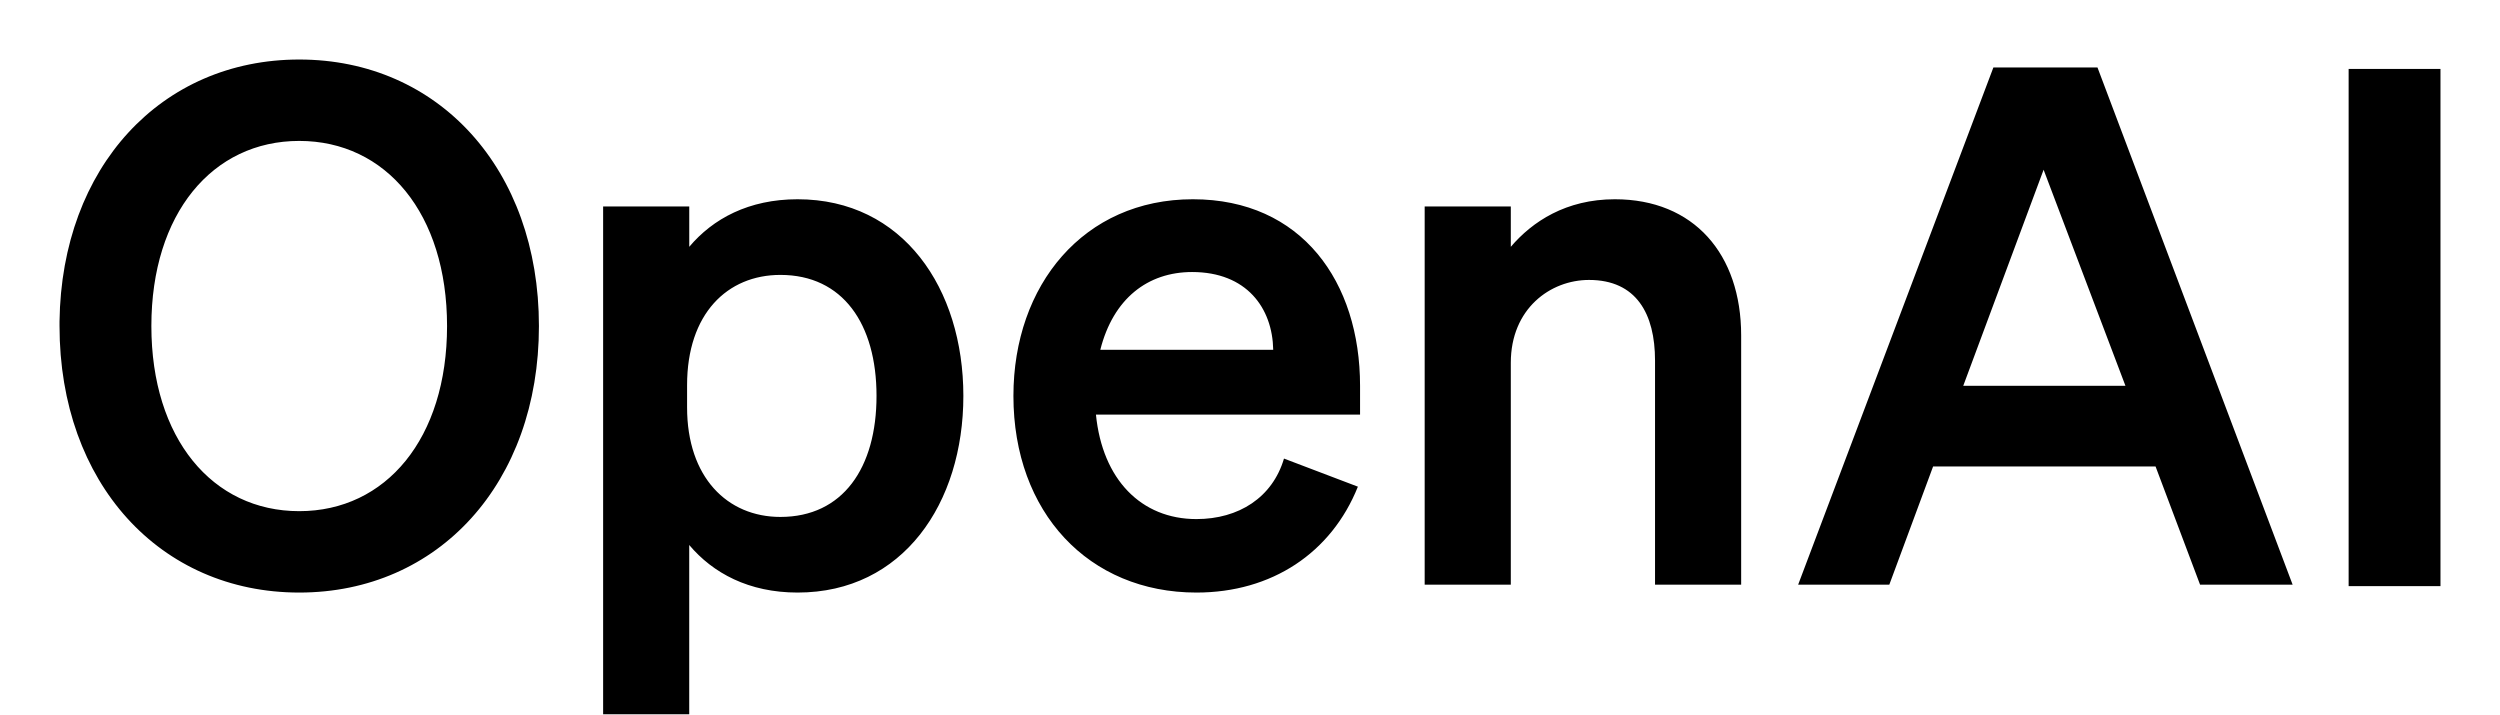
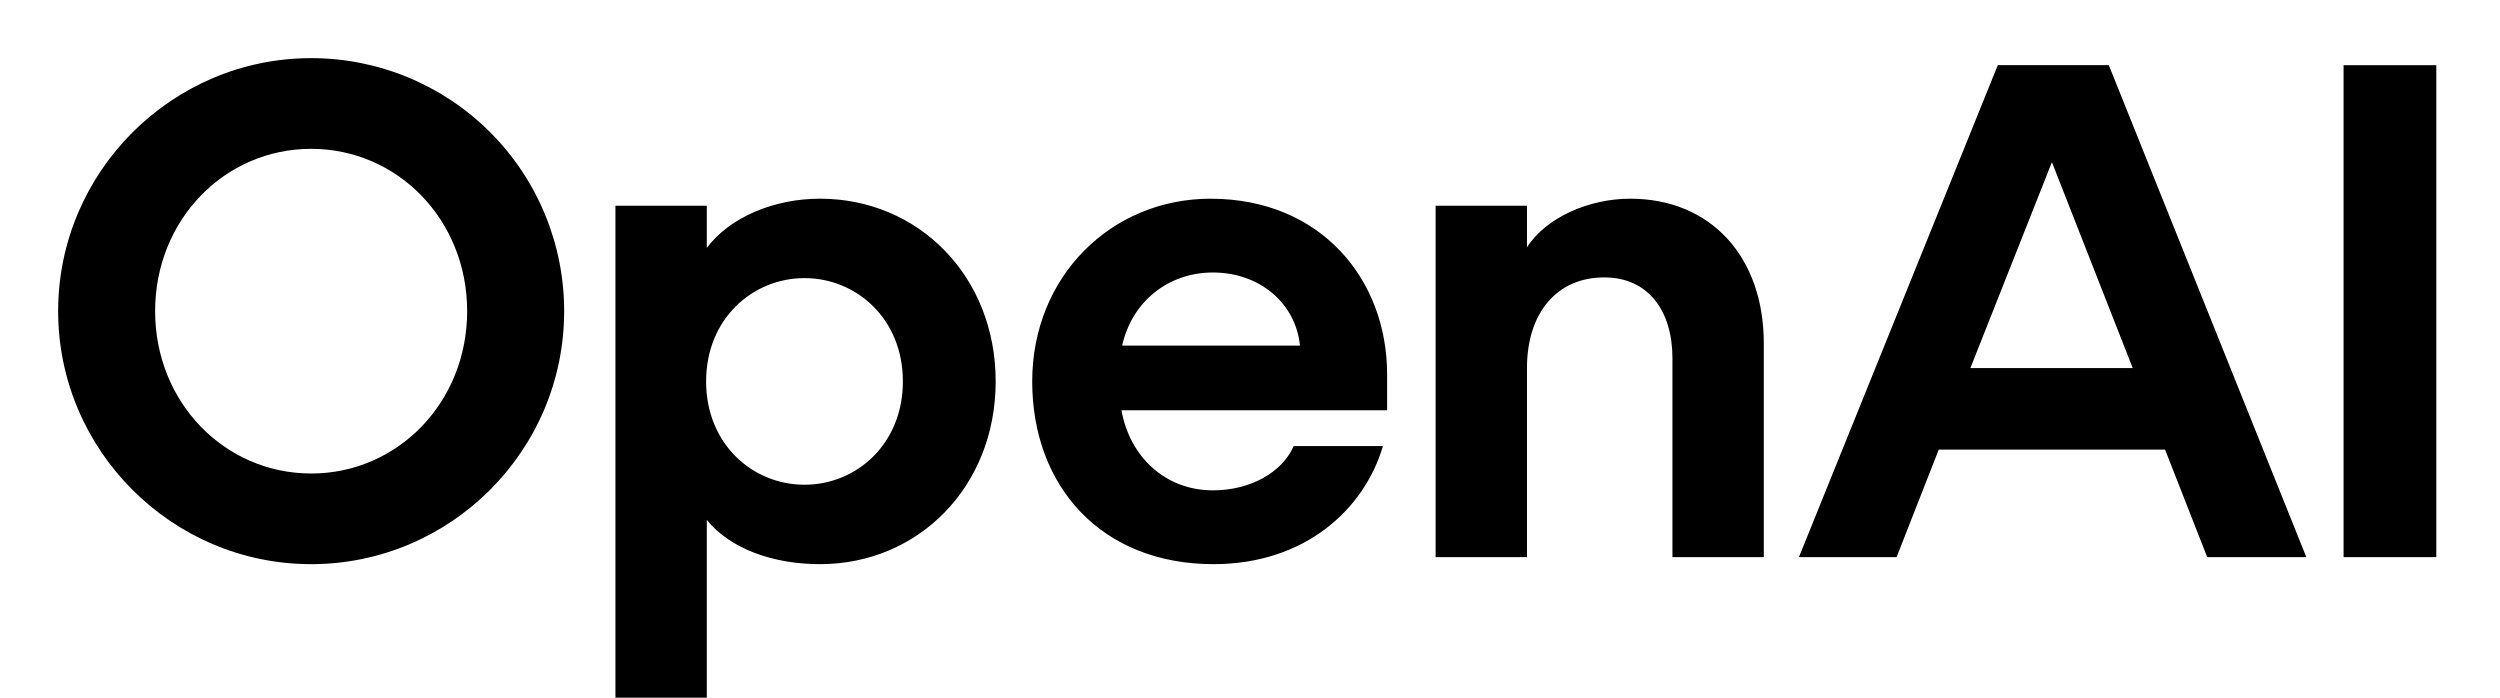
- <svg xmlns="http://www.w3.org/2000/svg" fill="currentColor" fill-rule="evenodd" height="1em" style="flex:none;line-height:1" viewBox="0 0 84 24">
-   <path d="M2 10.955c0 5.276 3.376 8.955 8.054 8.955 4.678 0 8.054-3.679 8.054-8.955S14.732 2 10.054 2C5.423 2 2.068 5.606 2 10.797L2 10.955zm13.021 0c0 3.775-2.05 6.22-4.967 6.22-2.918 0-4.968-2.445-4.968-6.22 0-3.776 2.05-6.22 4.968-6.22 2.917 0 4.967 2.444 4.967 6.22zm11.778 8.955c3.545 0 5.57-3.001 5.57-6.607 0-3.607-2.025-6.608-5.57-6.608-1.64 0-2.845.654-3.64 1.598V6.937h-2.894V24h2.893v-5.688c.796.944 2.002 1.598 3.641 1.598zm-3.713-6.97c0-2.397 1.35-3.703 3.135-3.703 2.097 0 3.23 1.645 3.23 4.066 0 2.42-1.133 4.066-3.23 4.066-1.785 0-3.135-1.332-3.135-3.68v-.75zM40.2 19.91c2.532 0 4.533-1.331 5.425-3.558l-2.483-.944c-.386 1.307-1.52 2.033-2.942 2.033-1.857 0-3.159-1.331-3.376-3.51h8.874v-.967c0-3.485-1.953-6.269-5.619-6.269-3.665 0-6.028 2.88-6.028 6.608 0 3.92 2.532 6.607 6.15 6.607zm-.145-10.77c1.833 0 2.701 1.21 2.725 2.614H36.97c.434-1.719 1.591-2.614 3.086-2.614zm7.814 10.504h2.894v-7.455c0-1.815 1.326-2.783 2.628-2.783 1.591 0 2.218 1.137 2.218 2.71v7.528h2.894V11.27c0-2.735-1.592-4.575-4.244-4.575-1.64 0-2.773.75-3.496 1.598V6.937h-2.894v12.707zM66.978 2.266l-6.56 17.378h3.063l1.471-3.97h7.475l1.495 3.97h3.11L70.475 2.266h-3.496zm1.687 3.437l2.75 7.26h-5.45l2.7-7.26zM82 2.317h-3.086v17.377H82V2.317z" />
+ <svg xmlns="http://www.w3.org/2000/svg" fill="currentColor" fill-rule="evenodd" height="1em" style="flex:none;line-height:1" viewBox="0 0 86 24">
+   <path d="M10.703 2C5.916 2 2 5.916 2 10.703c0 4.787 3.916 8.704 8.703 8.704 4.787 0 8.704-3.893 8.704-8.704A8.698 8.698 0 0010.703 2zm0 14.288c-2.973 0-5.367-2.442-5.367-5.585S7.73 5.12 10.703 5.12c2.974 0 5.367 2.441 5.367 5.584s-2.393 5.585-5.367 5.585zM28.206 6.835c-1.57 0-3.094.629-3.892 1.693v-1.45h-3.143V24h3.143v-6.116c.798.99 2.273 1.523 3.892 1.523 3.385 0 6.045-2.66 6.045-6.286 0-3.626-2.66-6.286-6.044-6.286zm-.531 9.84c-1.79 0-3.385-1.402-3.385-3.554s1.596-3.554 3.385-3.554c1.789 0 3.384 1.402 3.384 3.554s-1.595 3.554-3.384 3.554zM41.649 6.835c-3.433 0-6.141 2.684-6.141 6.286 0 3.602 2.37 6.286 6.237 6.286 3.167 0 5.198-1.91 5.827-4.062h-3.07c-.388.895-1.475 1.523-2.78 1.523-1.62 0-2.854-1.136-3.144-2.756h9.139V12.88c0-3.288-2.297-6.044-6.068-6.044zm-3.047 5.053c.339-1.523 1.596-2.514 3.12-2.514 1.619 0 2.852 1.064 2.997 2.514h-6.117zM56.081 6.835c-1.402 0-2.877.629-3.553 1.669V7.077h-3.143v12.088h3.143v-6.503c0-1.886 1.015-3.119 2.659-3.119 1.523 0 2.345 1.16 2.345 2.78v6.842h3.143v-7.35c0-2.997-1.838-4.98-4.594-4.98zM68.724 2.242l-6.841 16.923h3.36l1.45-3.699h7.785l1.45 3.7h3.41L72.543 2.241h-3.82zm-.943 10.42l2.805-7.084 2.78 7.084H67.78zM83.81 2.242h-3.191v16.923h3.19V2.242z" />
</svg>
